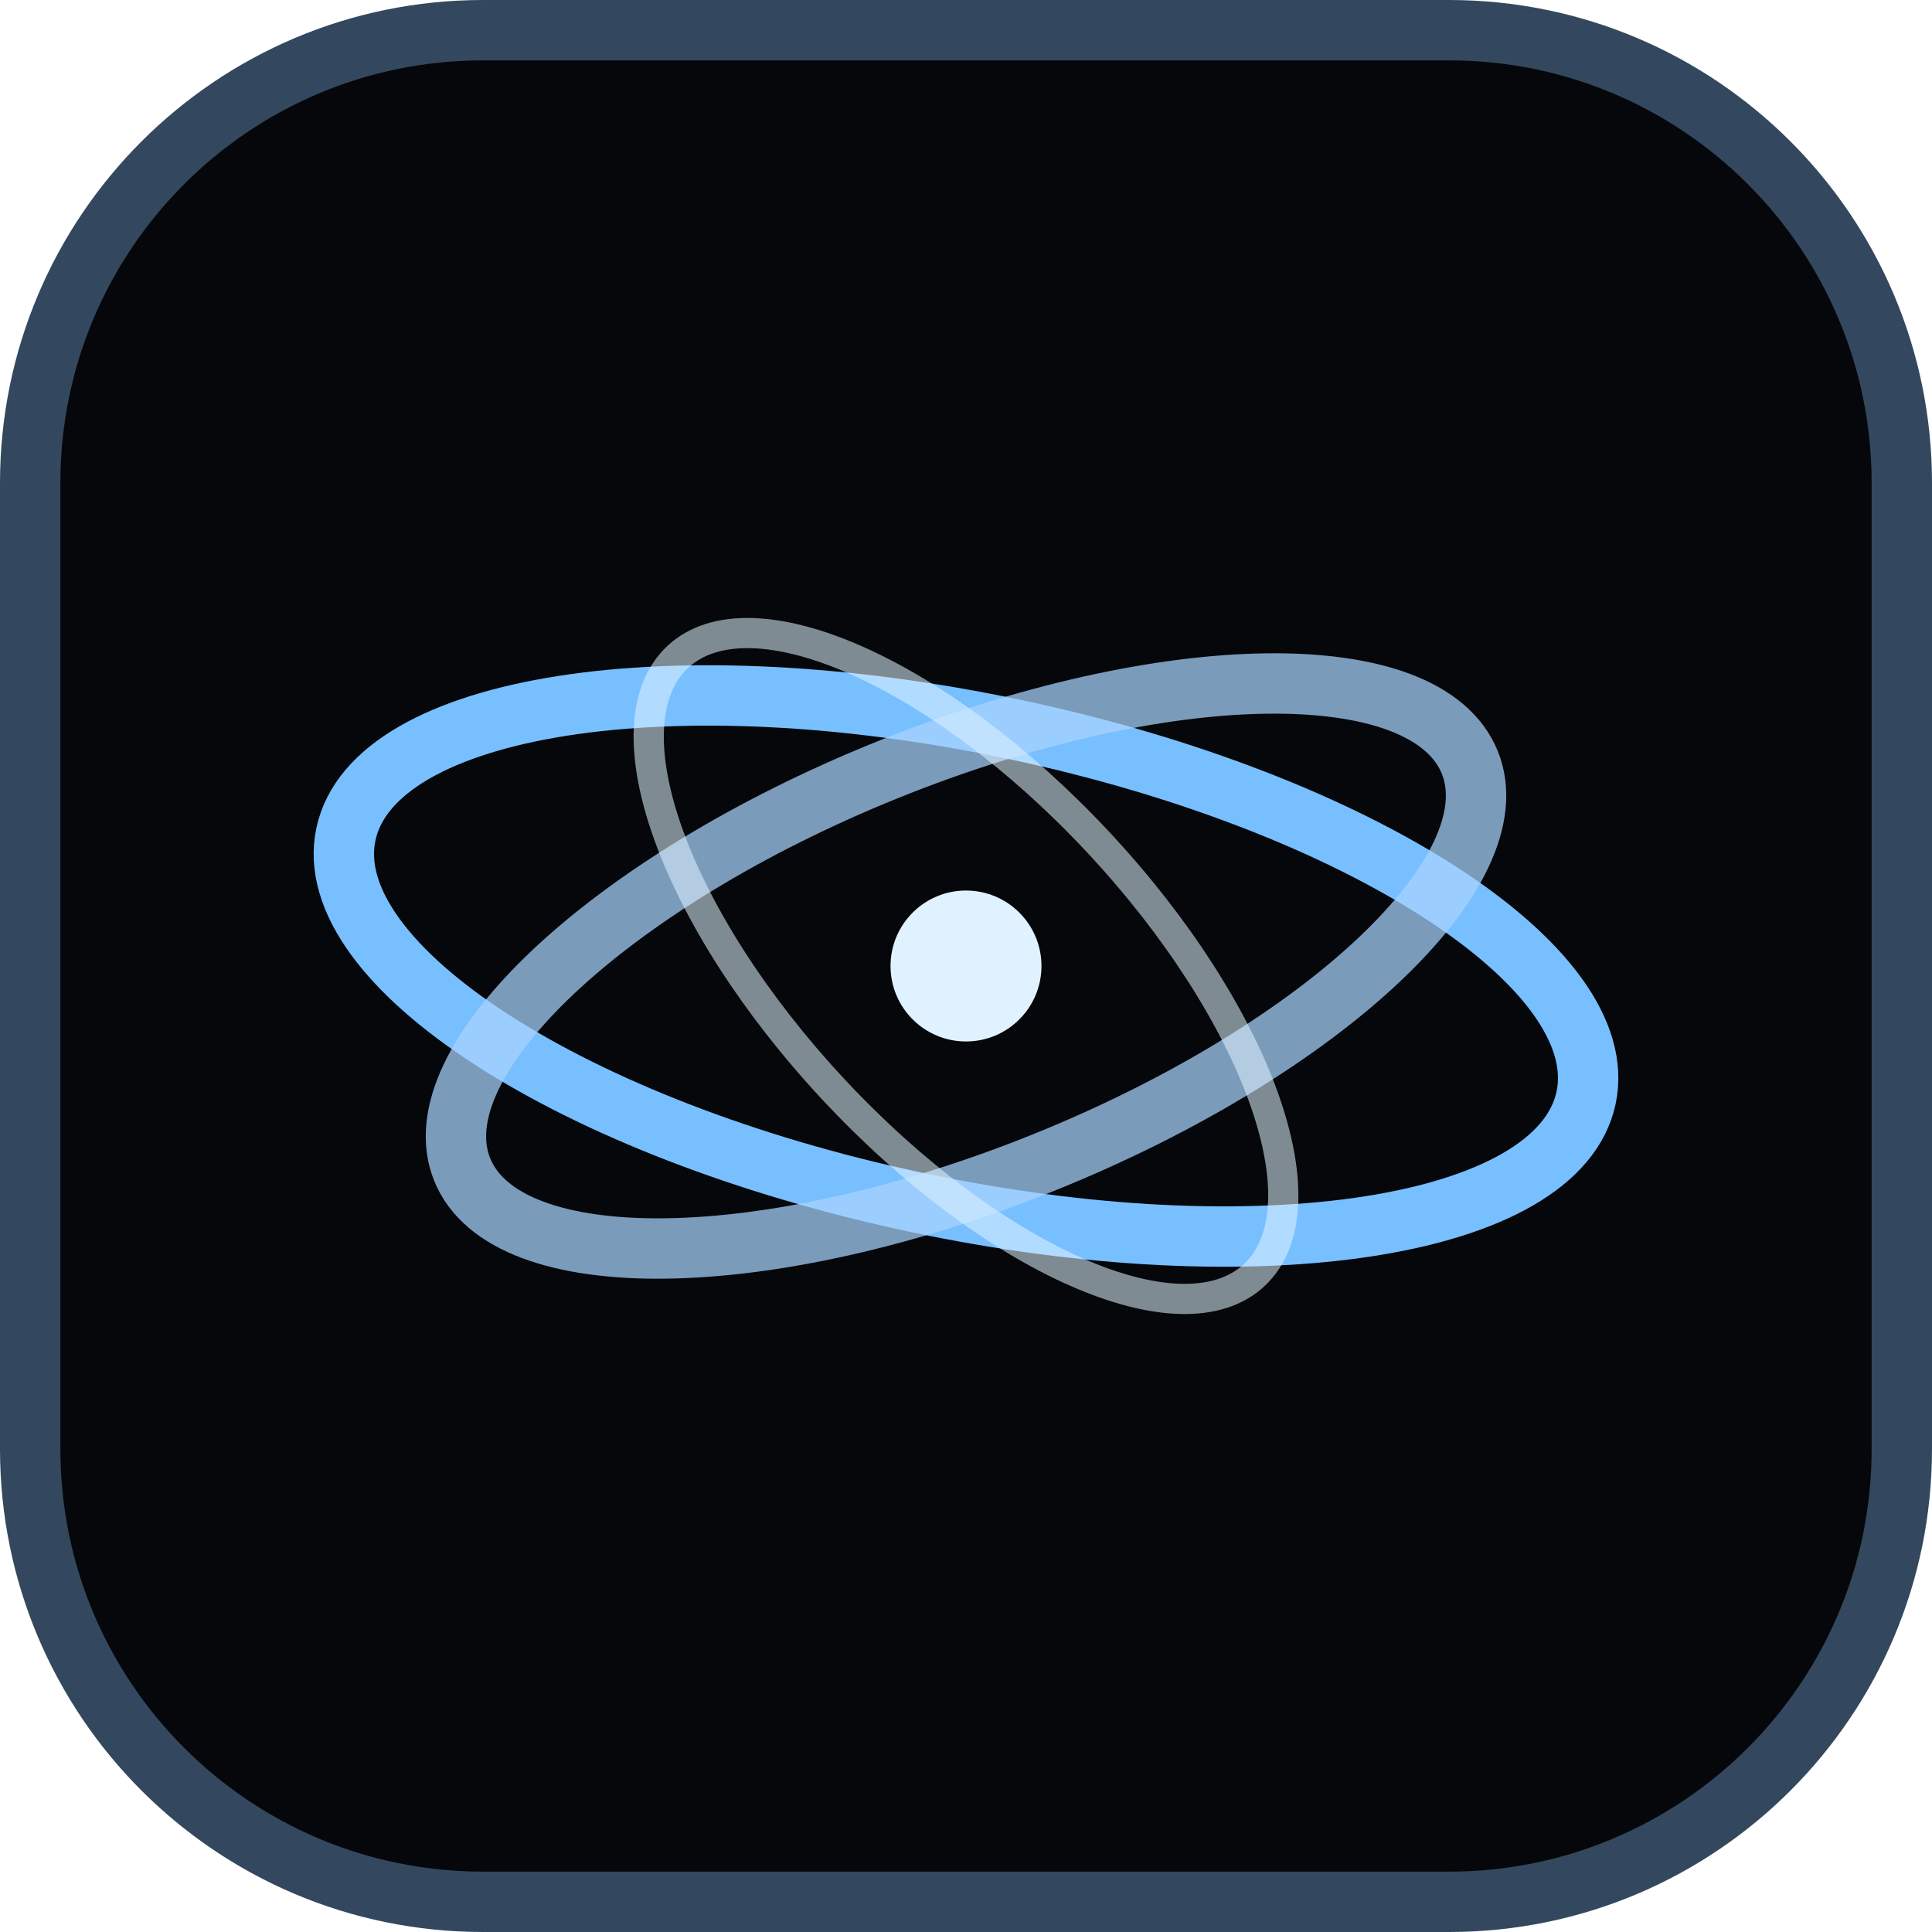
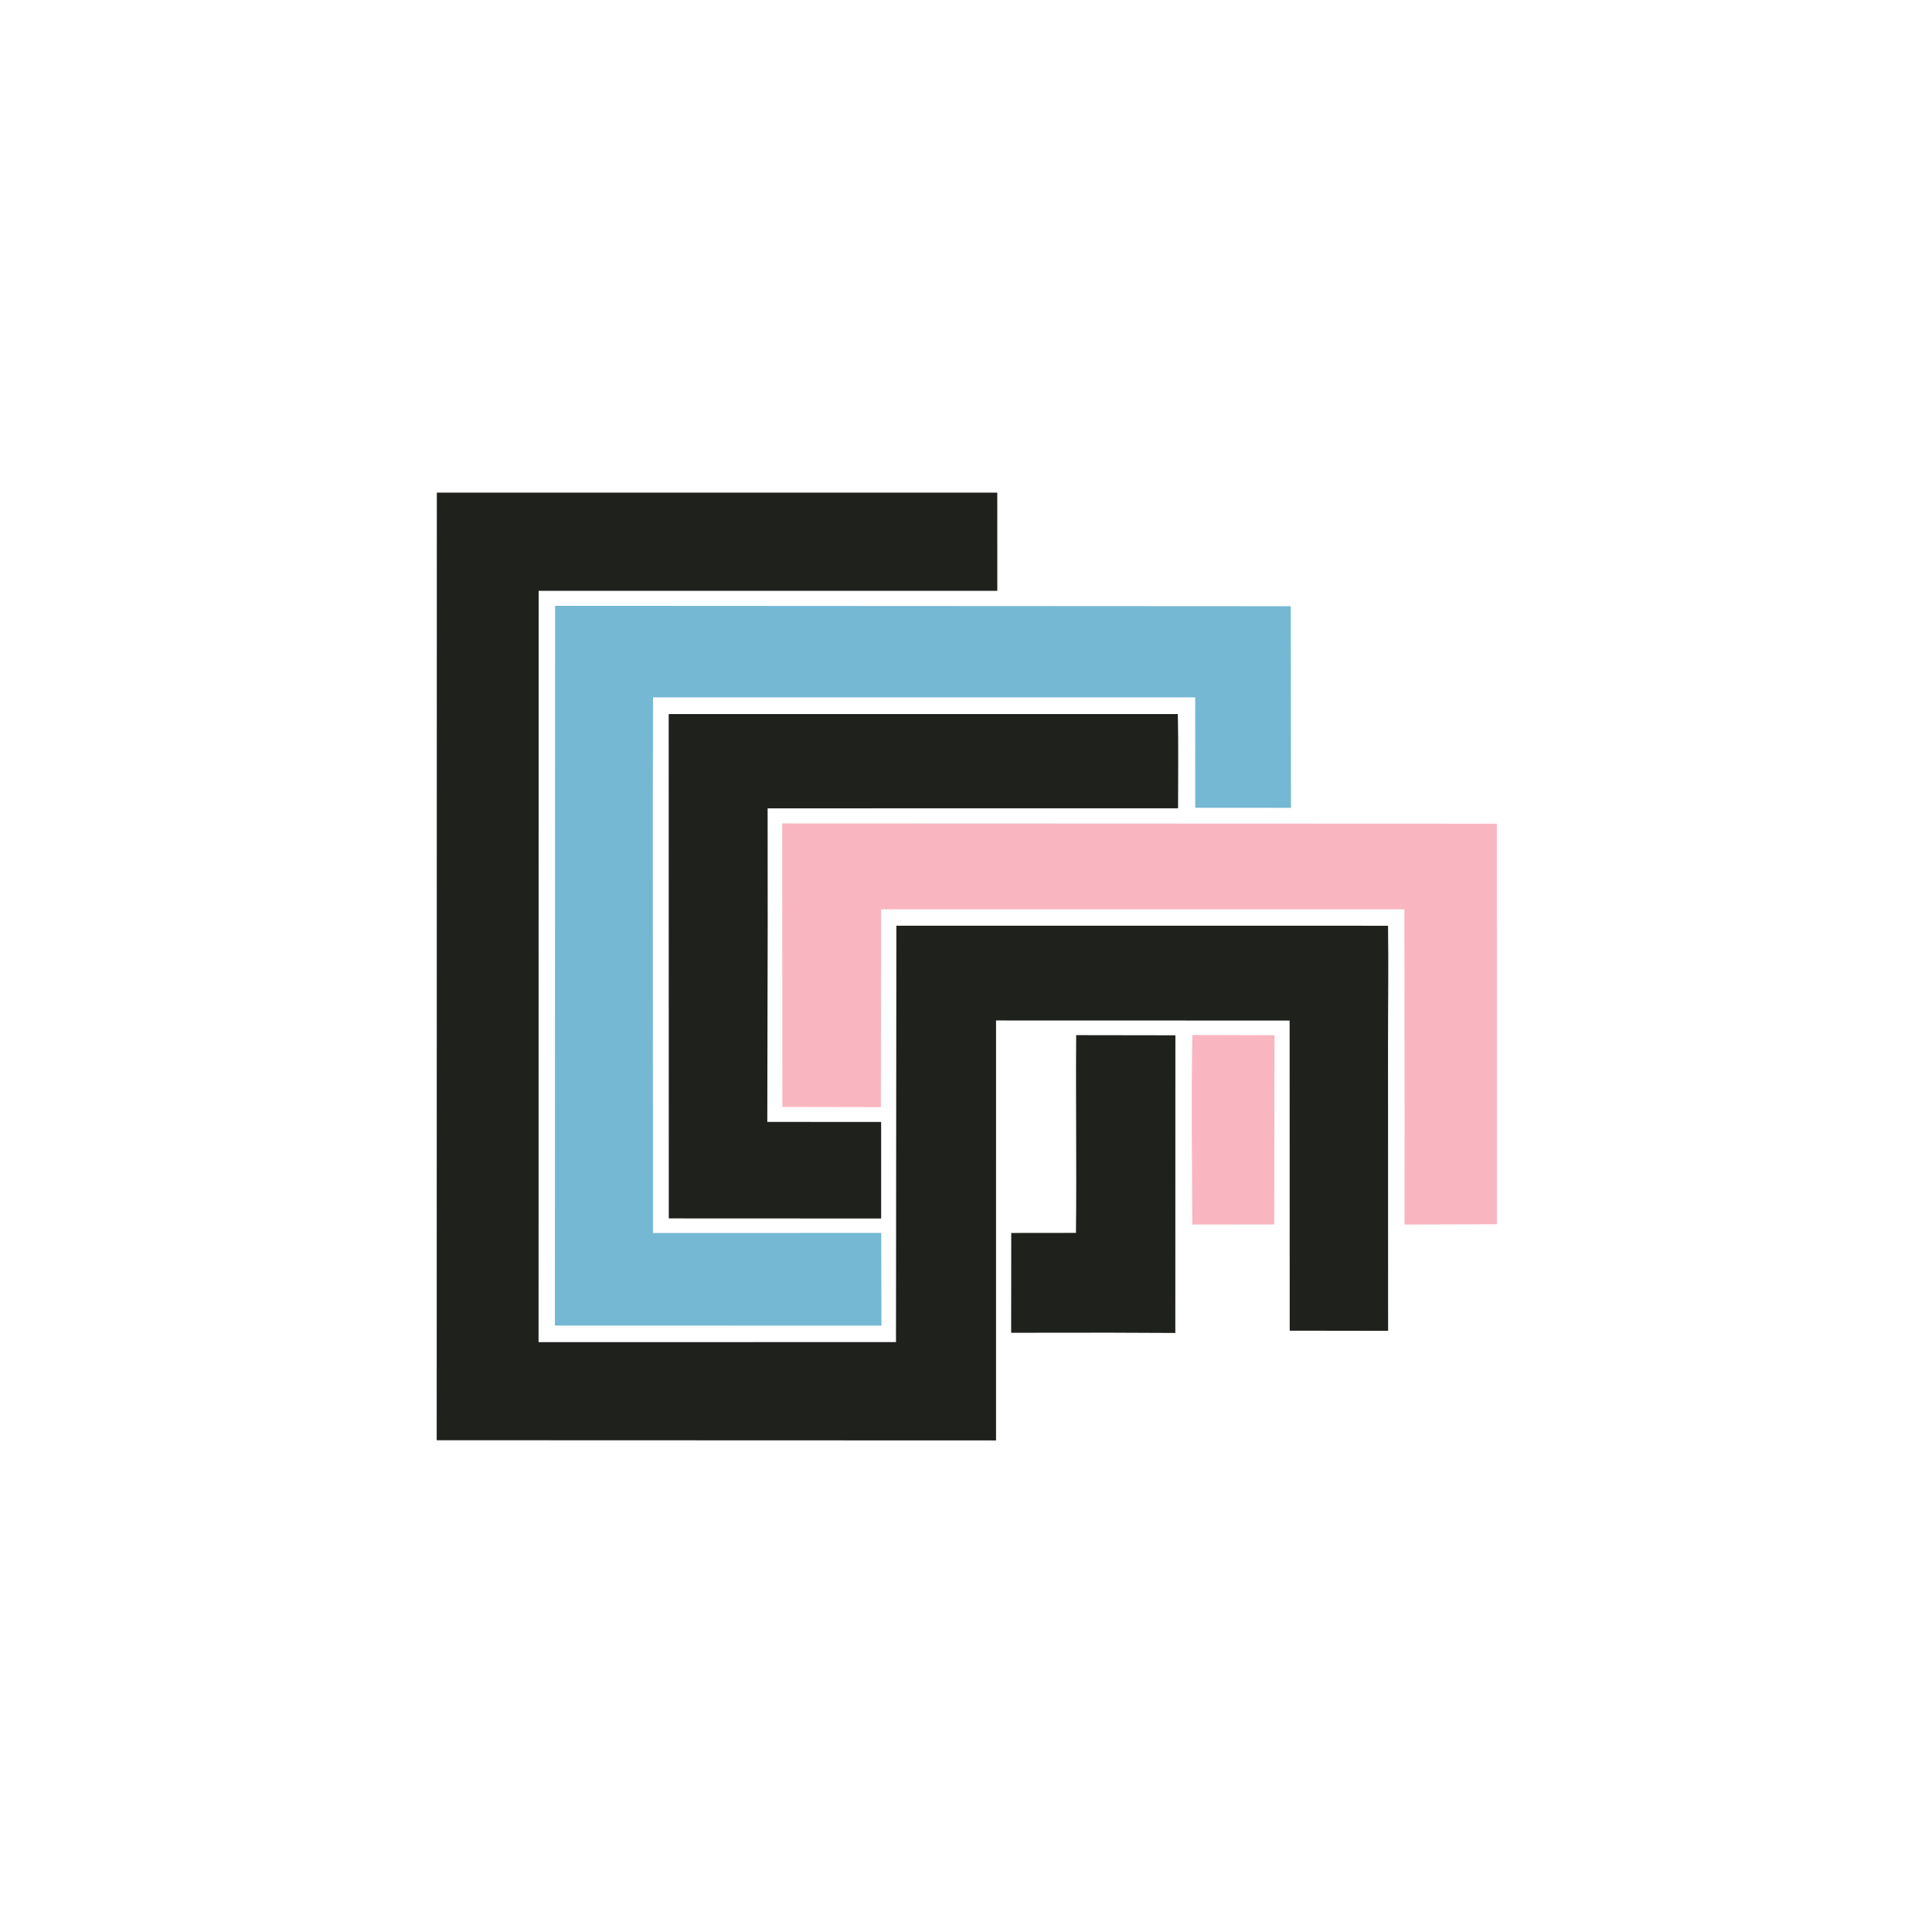
- <svg xmlns="http://www.w3.org/2000/svg" viewBox="0 0 64 64" role="img" aria-label="Jonathan Gan signal mark">
-   <rect x="1" y="1" width="62" height="62" rx="15" fill="#05070a" stroke="#33485e" stroke-width="2" />
-   <g fill="none" stroke-linecap="round">
-     <ellipse cx="32" cy="32" rx="21" ry="8" transform="rotate(12 32 32)" stroke="#78bfff" stroke-width="2" />
-     <ellipse cx="32" cy="32" rx="18" ry="7" transform="rotate(-22 32 32)" stroke="#a9d5ff" stroke-opacity=".72" stroke-width="2" />
-     <ellipse cx="32" cy="32" rx="14" ry="6" transform="rotate(47 32 32)" stroke="#e0f2ff" stroke-opacity=".56" />
-   </g>
-   <circle cx="32" cy="32" r="2.5" fill="#e0f2ff" />
+ <svg xmlns="http://www.w3.org/2000/svg" viewBox="0 0 2048 2048" role="img" aria-labelledby="title">
+   <path fill="#1F211D" d="M 463.059 522.21 L 1057.15 522.232 L 1057.19 626.315 L 570.98 626.299 L 570.898 1422.71 L 949.783 1422.7 L 950.194 981.289 L 1417.5 981.308 L 1471.38 981.332 C 1471.99 1023.66 1471.33 1067.23 1471.35 1109.66 L 1471.45 1410.73 L 1367.13 1410.58 L 1367.05 1081.84 L 1055.85 1081.75 L 1055.83 1526.91 L 462.929 1526.7 L 463.059 522.21 z" />
+   <path fill="#74B8D4" d="M 588.414 642.216 L 1368.28 642.635 L 1368.49 856.321 L 1267.01 856.268 L 1266.95 739.218 L 692.195 739.238 L 692.004 852.75 L 692.148 1307.03 L 934.127 1306.95 L 934.37 1405.21 L 588.227 1405.13 L 588.414 642.216 z" />
+   <path fill="#F9B6C0" d="M 829.208 872.854 L 1586.72 873.153 L 1586.76 1297.8 L 1488.85 1298.07 L 1488.95 1185.5 L 1488.68 963.883 L 934.005 963.886 L 933.787 1173.59 L 829.325 1173.41 L 829.208 872.854 z" />
+   <path fill="#1F211D" d="M 708.839 756.915 L 1248.57 756.934 C 1249.26 789.727 1248.79 823.934 1248.8 856.832 L 813.699 856.863 L 813.776 978.5 L 813.366 1189.28 L 934.042 1189.3 L 934.044 1291.67 L 708.937 1291.57 L 708.839 756.915 z" />
+   <path fill="#1F211D" d="M 1140.8 1097.3 L 1245.96 1097.46 L 1245.88 1412.99 L 1176.5 1412.69 L 1071.87 1412.79 L 1071.96 1306.99 L 1140.56 1306.91 C 1141.35 1237.09 1140.23 1167.11 1140.8 1097.3 z" />
+   <path fill="#F9B6C0" d="M 1263.91 1097.14 L 1351.05 1097.36 L 1350.73 1298 L 1263.82 1298.05 C 1263.62 1231.74 1262.66 1163.28 1263.91 1097.14 z" />
</svg>
